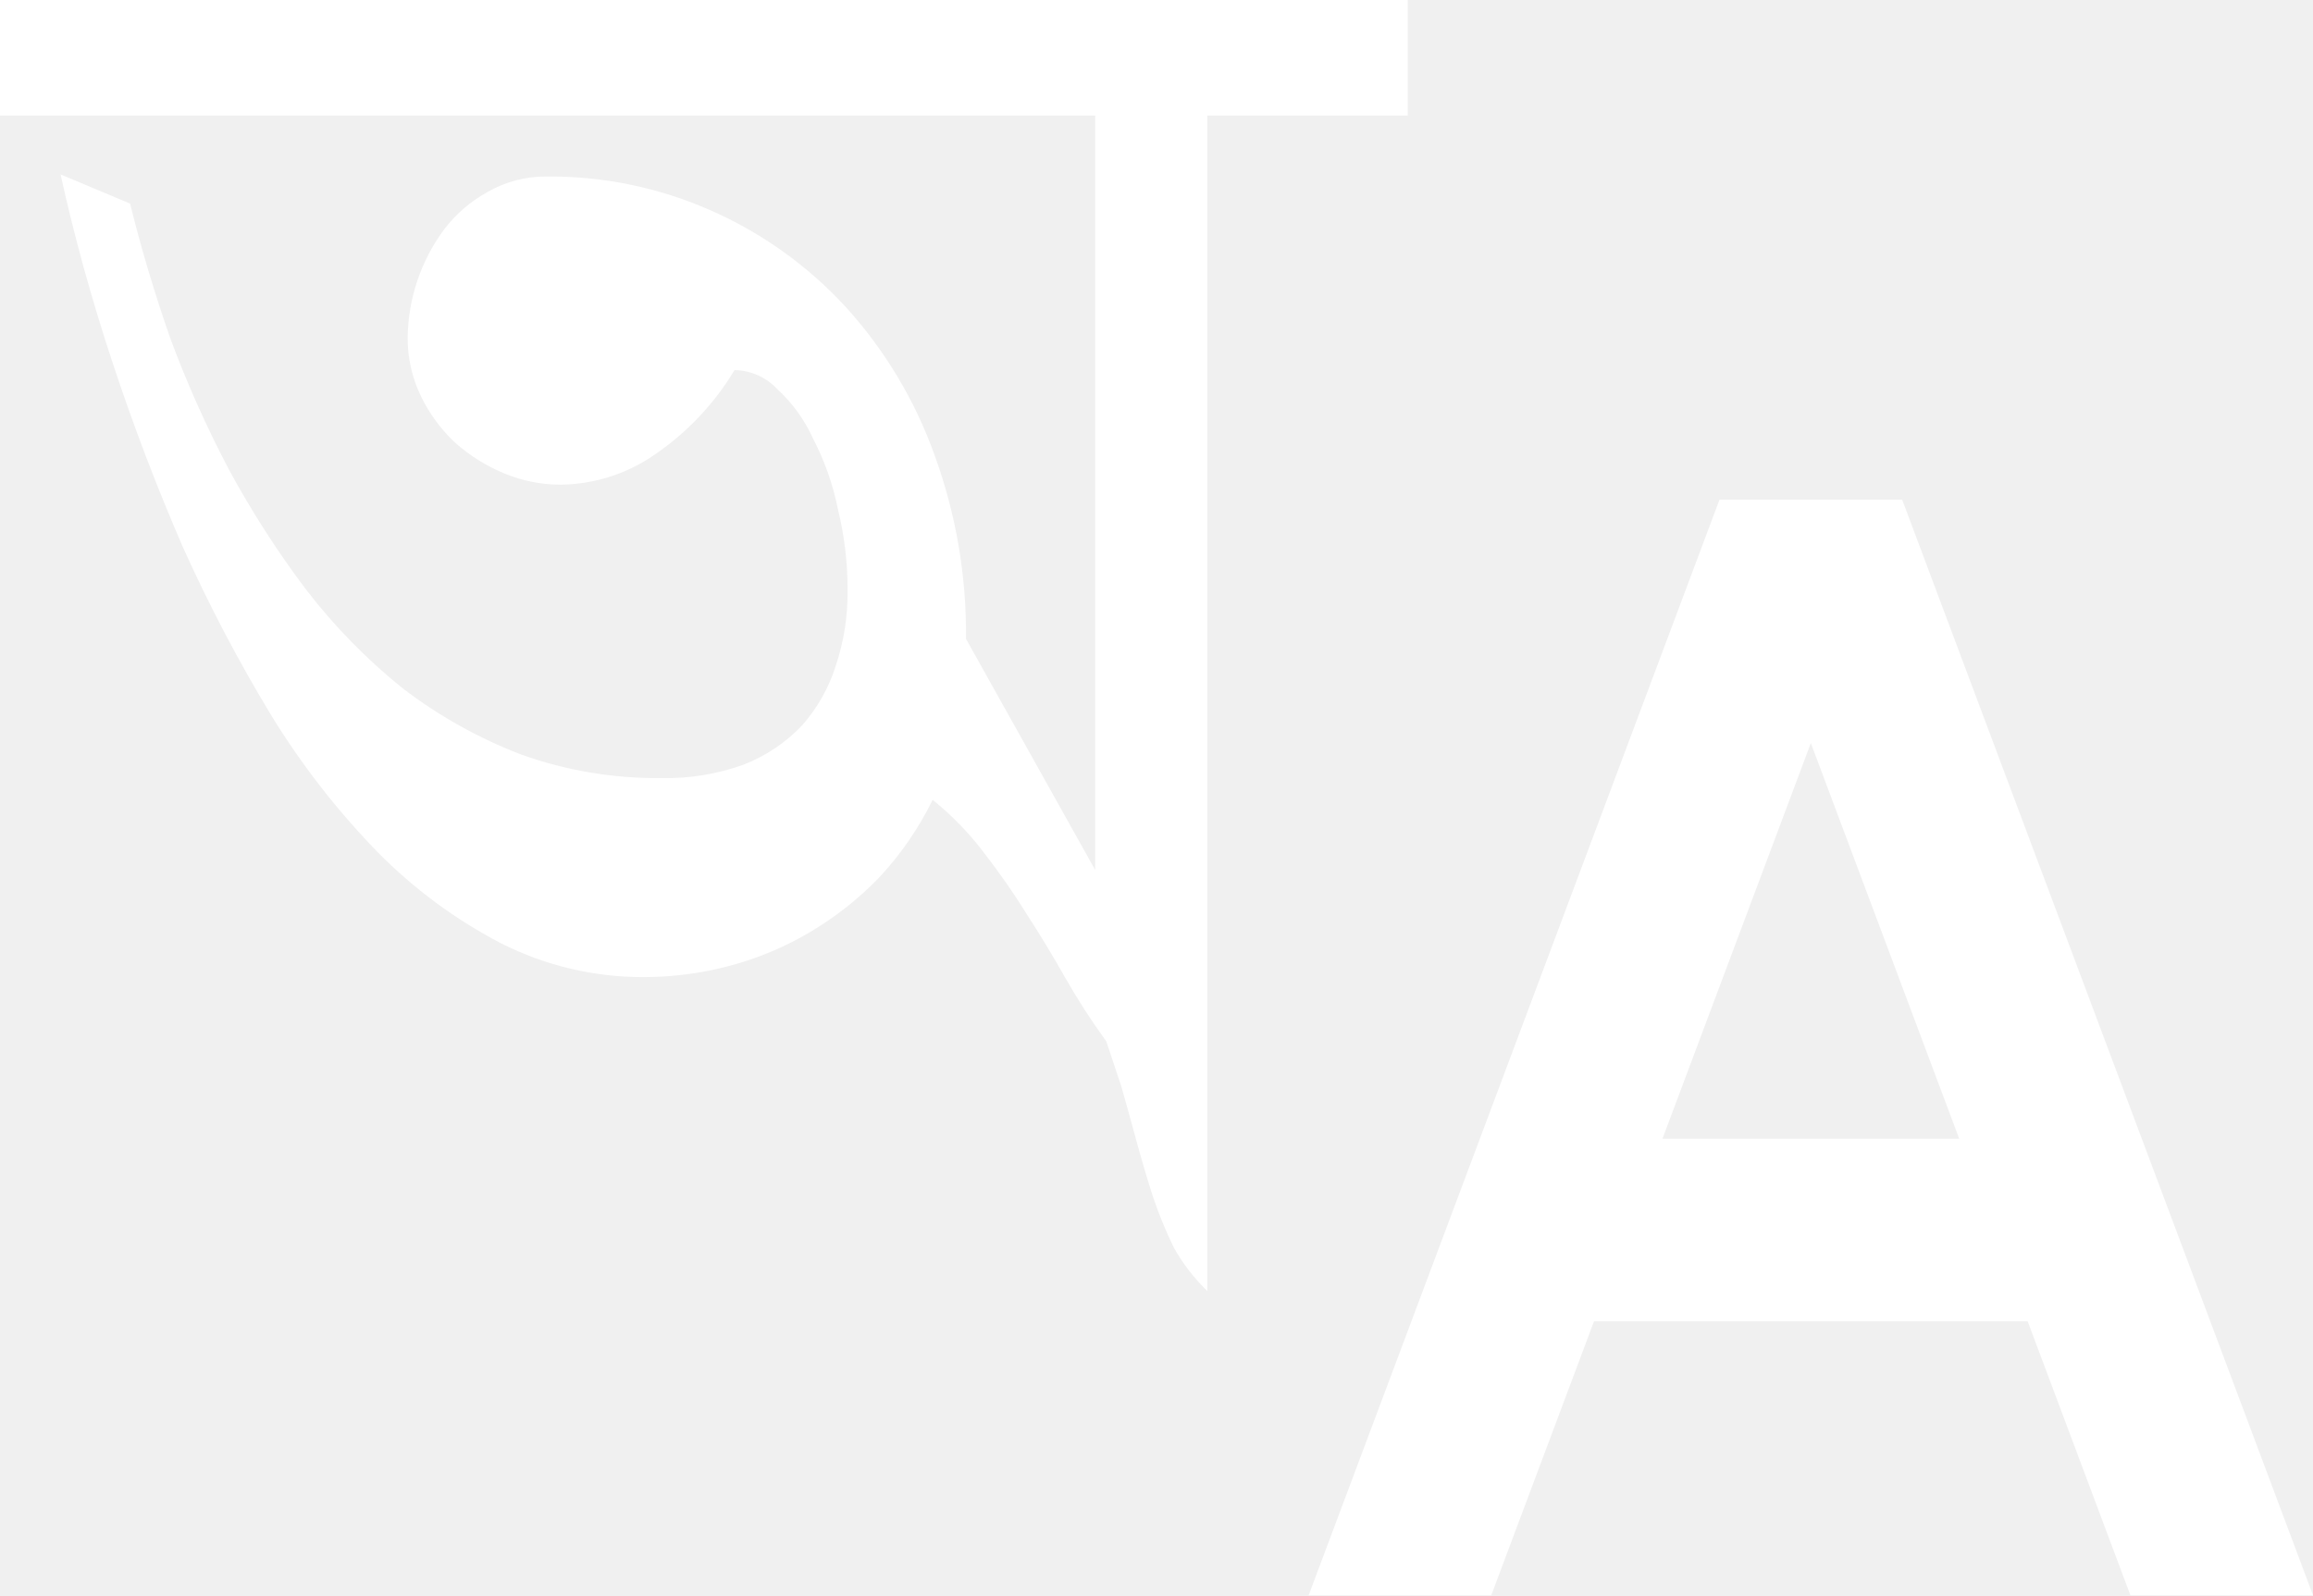
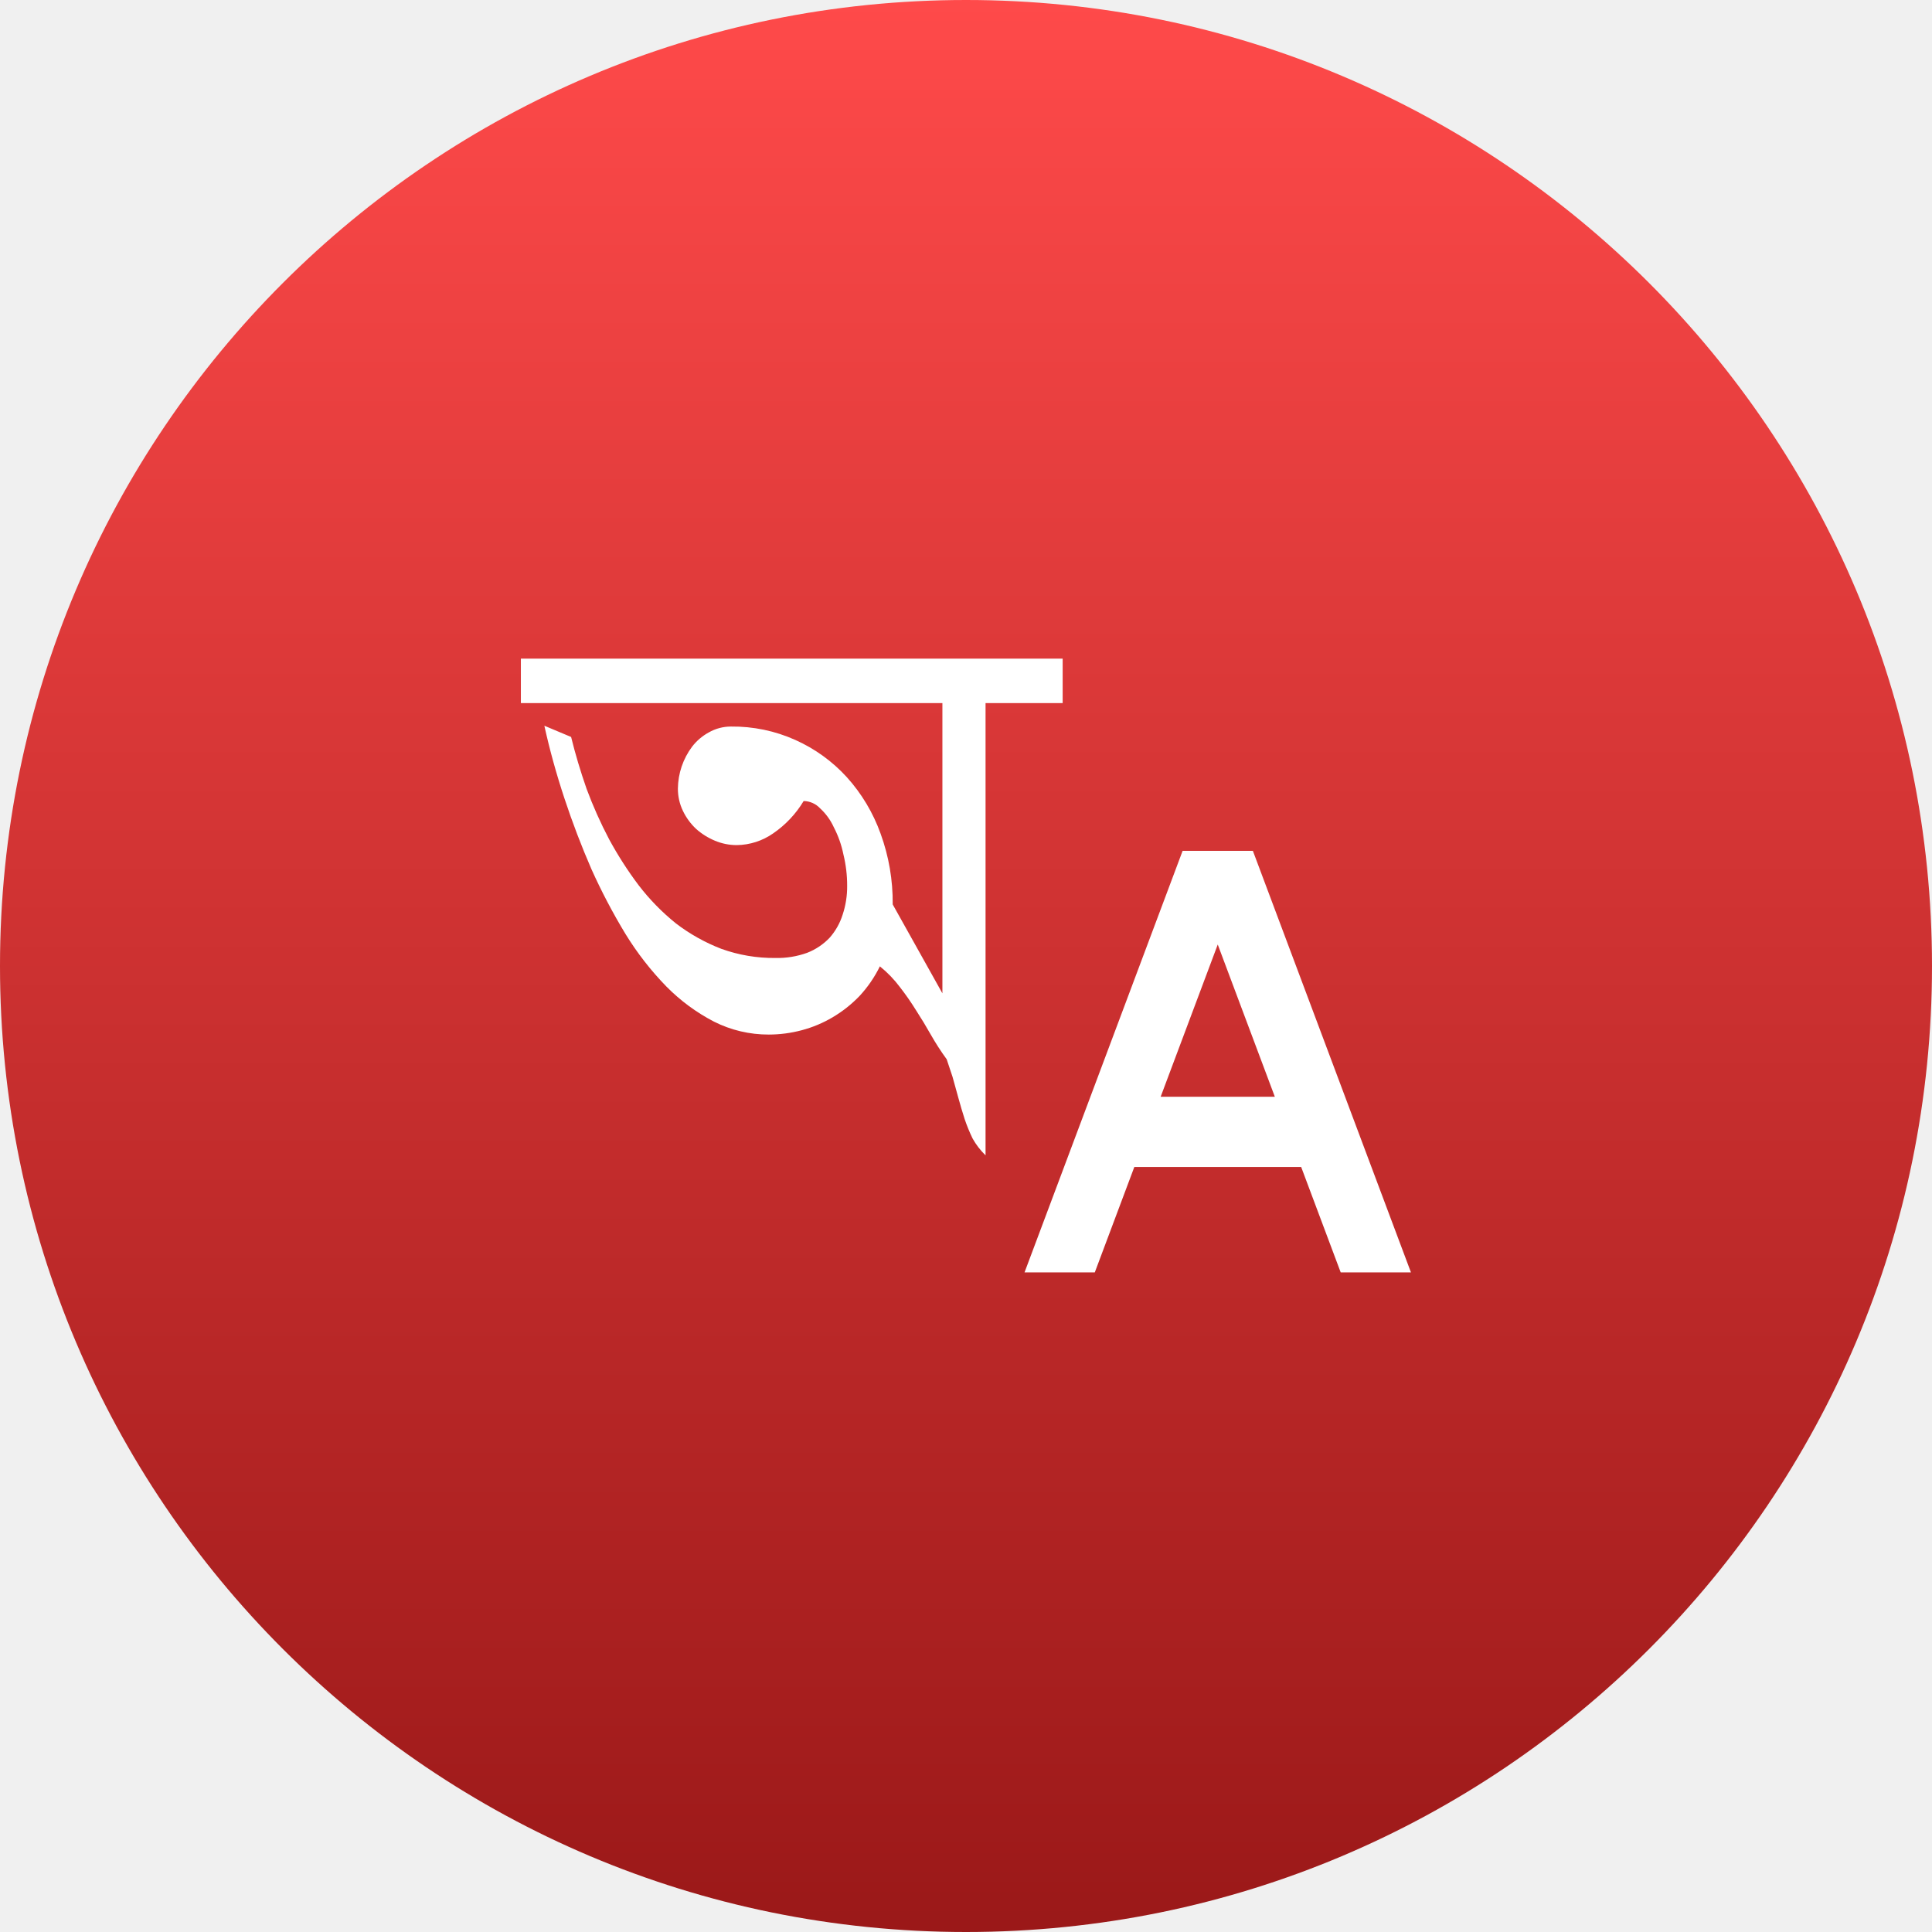
- <svg xmlns="http://www.w3.org/2000/svg" width="15.2" height="10.483" viewBox="0 0 15.2 10.483">
-   <g id="translate" transform="translate(1 -22.85)">
-     <g id="Group_498" data-name="Group 498" transform="translate(1 21.333)">
-       <g id="Group_497" data-name="Group 497" transform="translate(0 0)">
-         <path id="Path_60" data-name="Path 60" d="M238.566,192h-1.2l-2.7,7.2h1.2l.675-1.8h2.85l.675,1.8h1.2Zm-1.575,4.2.975-2.6.975,2.6Z" transform="translate(-228.066 -187.2)" fill="#fff" />
+ <svg xmlns="http://www.w3.org/2000/svg" width="33" height="33" viewBox="0 0 33 33">
+   <defs>
+     <linearGradient id="linear-gradient" x1="0.5" x2="0.5" y2="1" gradientUnits="objectBoundingBox">
+       <stop offset="0" stop-color="#ff4a4a" />
+       <stop offset="1" stop-color="#9a1818" />
+     </linearGradient>
+   </defs>
+   <g id="translate" transform="translate(-300 -727)">
+     <circle id="Ellipse_4" data-name="Ellipse 4" cx="16.5" cy="16.5" r="16.5" transform="translate(300 727)" fill="url(#linear-gradient)" />
+     <g id="translate-2" data-name="translate" transform="translate(309.9 715.4)">
+       <g id="Group_498" data-name="Group 498" transform="translate(1 21.333)">
+         <g id="Group_497" data-name="Group 497" transform="translate(0 0)">
+           <path id="Path_60" data-name="Path 60" d="M238.566,192h-1.2l-2.7,7.2h1.2l.675-1.8h2.85l.675,1.8h1.2Zm-1.575,4.2.975-2.6.975,2.6Z" transform="translate(-228.066 -187.2)" fill="#fff" />
+         </g>
      </g>
-     </g>
-     <g id="layer1" transform="translate(-7.07 14.684)">
-       <g id="flowRoot2844" transform="translate(6.07 8.166)">
-         <path id="path2853" d="M9.107,22.193a1.245,1.245,0,0,1-.221-.287,2.84,2.84,0,0,1-.136-.332q-.057-.177-.107-.361t-.1-.361l-.1-.3a4.469,4.469,0,0,1-.271-.42q-.121-.214-.25-.413a4.545,4.545,0,0,0-.278-.4,1.978,1.978,0,0,0-.342-.354,2.116,2.116,0,0,1-.35.509,2.167,2.167,0,0,1-.457.361,2.083,2.083,0,0,1-.528.221,2.192,2.192,0,0,1-.564.074,2.063,2.063,0,0,1-.935-.221,3.229,3.229,0,0,1-.813-.6,5.138,5.138,0,0,1-.7-.9,10.264,10.264,0,0,1-.578-1.1q-.257-.59-.464-1.216t-.342-1.238l.457.192q.107.435.264.885a7.3,7.3,0,0,0,.385.862,6.292,6.292,0,0,0,.507.789,3.836,3.836,0,0,0,.635.649,3.121,3.121,0,0,0,.778.435,2.648,2.648,0,0,0,.92.155,1.5,1.5,0,0,0,.542-.088,1.058,1.058,0,0,0,.385-.258,1.087,1.087,0,0,0,.221-.391,1.511,1.511,0,0,0,.078-.494,2.221,2.221,0,0,0-.064-.538,1.758,1.758,0,0,0-.164-.464,1,1,0,0,0-.235-.324A.393.393,0,0,0,6,16.141a1.785,1.785,0,0,1-.521.553,1.107,1.107,0,0,1-.621.2.962.962,0,0,1-.371-.074,1.146,1.146,0,0,1-.321-.2,1.034,1.034,0,0,1-.228-.31.868.868,0,0,1-.086-.383,1.218,1.218,0,0,1,.243-.715.908.908,0,0,1,.285-.243.761.761,0,0,1,.378-.1,2.61,2.61,0,0,1,1.1.229,2.659,2.659,0,0,1,.878.634,2.9,2.9,0,0,1,.578.966,3.423,3.423,0,0,1,.207,1.209l.849,1.519V14.468h-7.2v-.759h9.254v.759H9.107v7.725" transform="translate(-1.173 -13.709)" fill="#fff" />
+       <g id="layer1" transform="translate(-7.07 14.684)">
+         <g id="flowRoot2844" transform="translate(6.07 8.166)">
+           <path id="path2853" d="M9.107,22.193a1.245,1.245,0,0,1-.221-.287,2.84,2.84,0,0,1-.136-.332q-.057-.177-.107-.361t-.1-.361l-.1-.3a4.469,4.469,0,0,1-.271-.42q-.121-.214-.25-.413a4.545,4.545,0,0,0-.278-.4,1.978,1.978,0,0,0-.342-.354,2.116,2.116,0,0,1-.35.509,2.167,2.167,0,0,1-.457.361,2.083,2.083,0,0,1-.528.221,2.192,2.192,0,0,1-.564.074,2.063,2.063,0,0,1-.935-.221,3.229,3.229,0,0,1-.813-.6,5.138,5.138,0,0,1-.7-.9,10.264,10.264,0,0,1-.578-1.1q-.257-.59-.464-1.216t-.342-1.238l.457.192q.107.435.264.885a7.3,7.3,0,0,0,.385.862,6.292,6.292,0,0,0,.507.789,3.836,3.836,0,0,0,.635.649,3.121,3.121,0,0,0,.778.435,2.648,2.648,0,0,0,.92.155,1.5,1.5,0,0,0,.542-.088,1.058,1.058,0,0,0,.385-.258,1.087,1.087,0,0,0,.221-.391,1.511,1.511,0,0,0,.078-.494,2.221,2.221,0,0,0-.064-.538,1.758,1.758,0,0,0-.164-.464,1,1,0,0,0-.235-.324A.393.393,0,0,0,6,16.141a1.785,1.785,0,0,1-.521.553,1.107,1.107,0,0,1-.621.2.962.962,0,0,1-.371-.074,1.146,1.146,0,0,1-.321-.2,1.034,1.034,0,0,1-.228-.31.868.868,0,0,1-.086-.383,1.218,1.218,0,0,1,.243-.715.908.908,0,0,1,.285-.243.761.761,0,0,1,.378-.1,2.61,2.61,0,0,1,1.1.229,2.659,2.659,0,0,1,.878.634,2.9,2.9,0,0,1,.578.966,3.423,3.423,0,0,1,.207,1.209l.849,1.519V14.468h-7.2v-.759h9.254v.759H9.107v7.725" transform="translate(-1.173 -13.709)" fill="#fff" />
+         </g>
      </g>
    </g>
  </g>
</svg>
